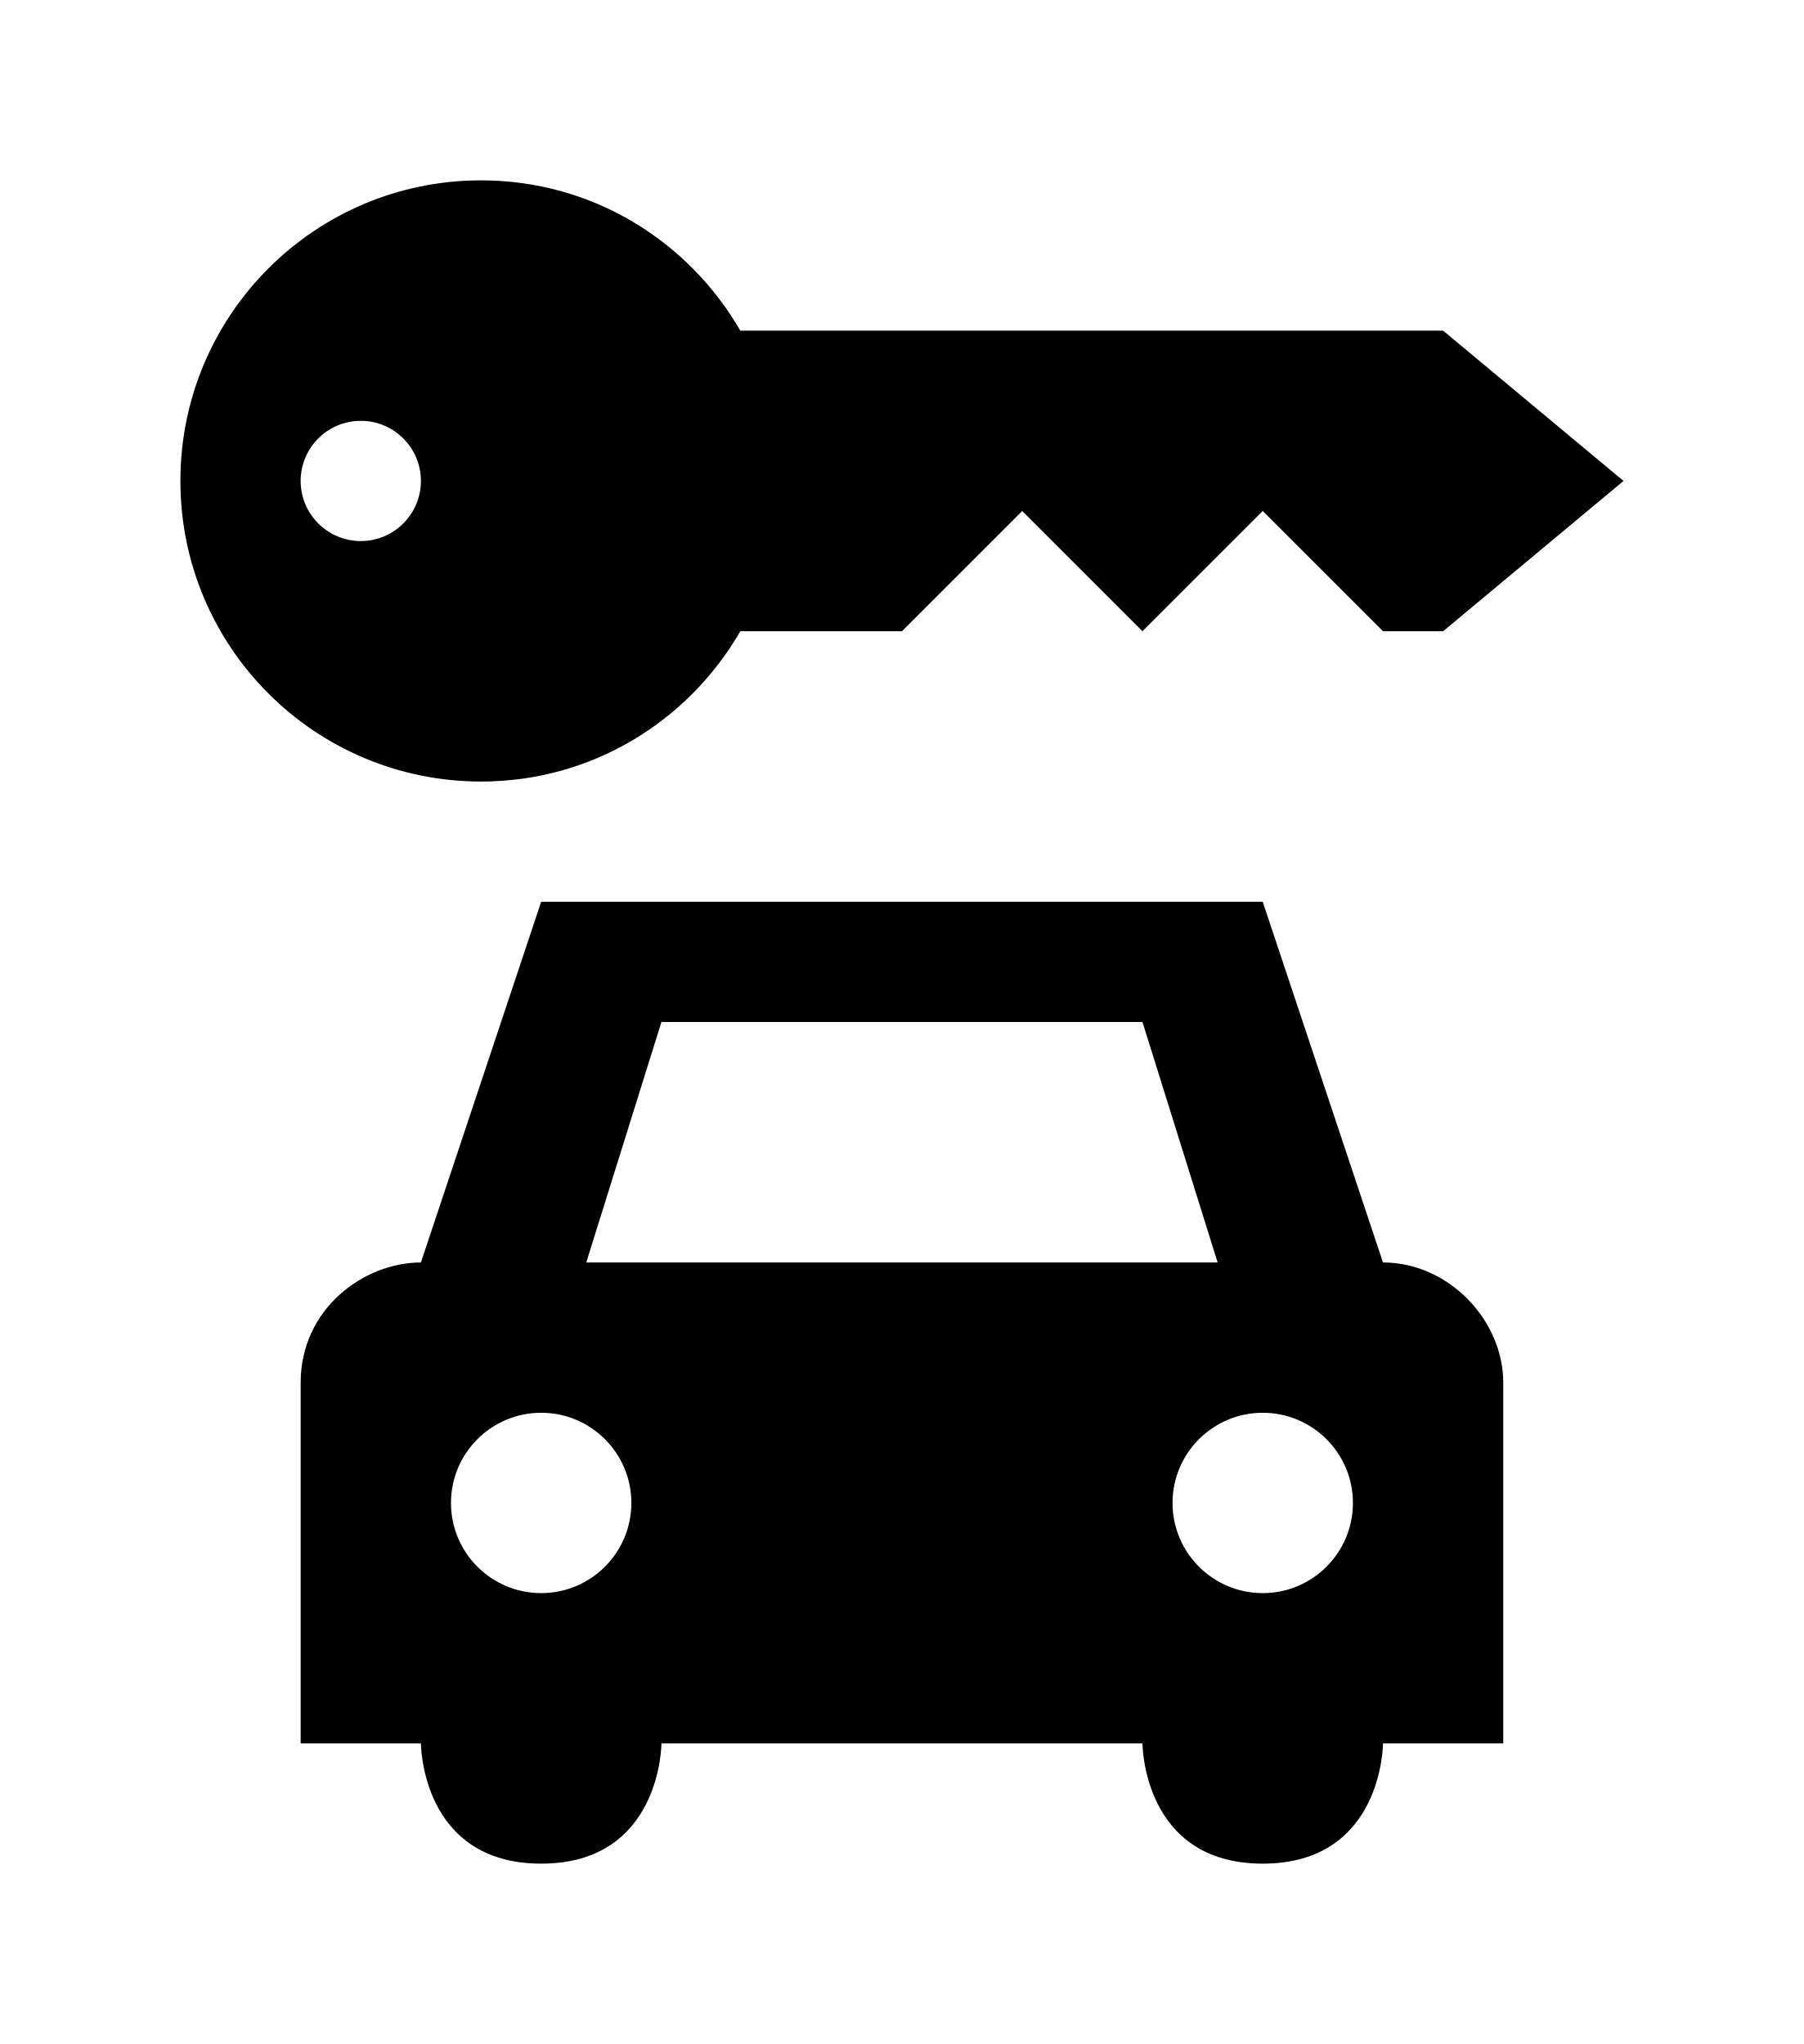
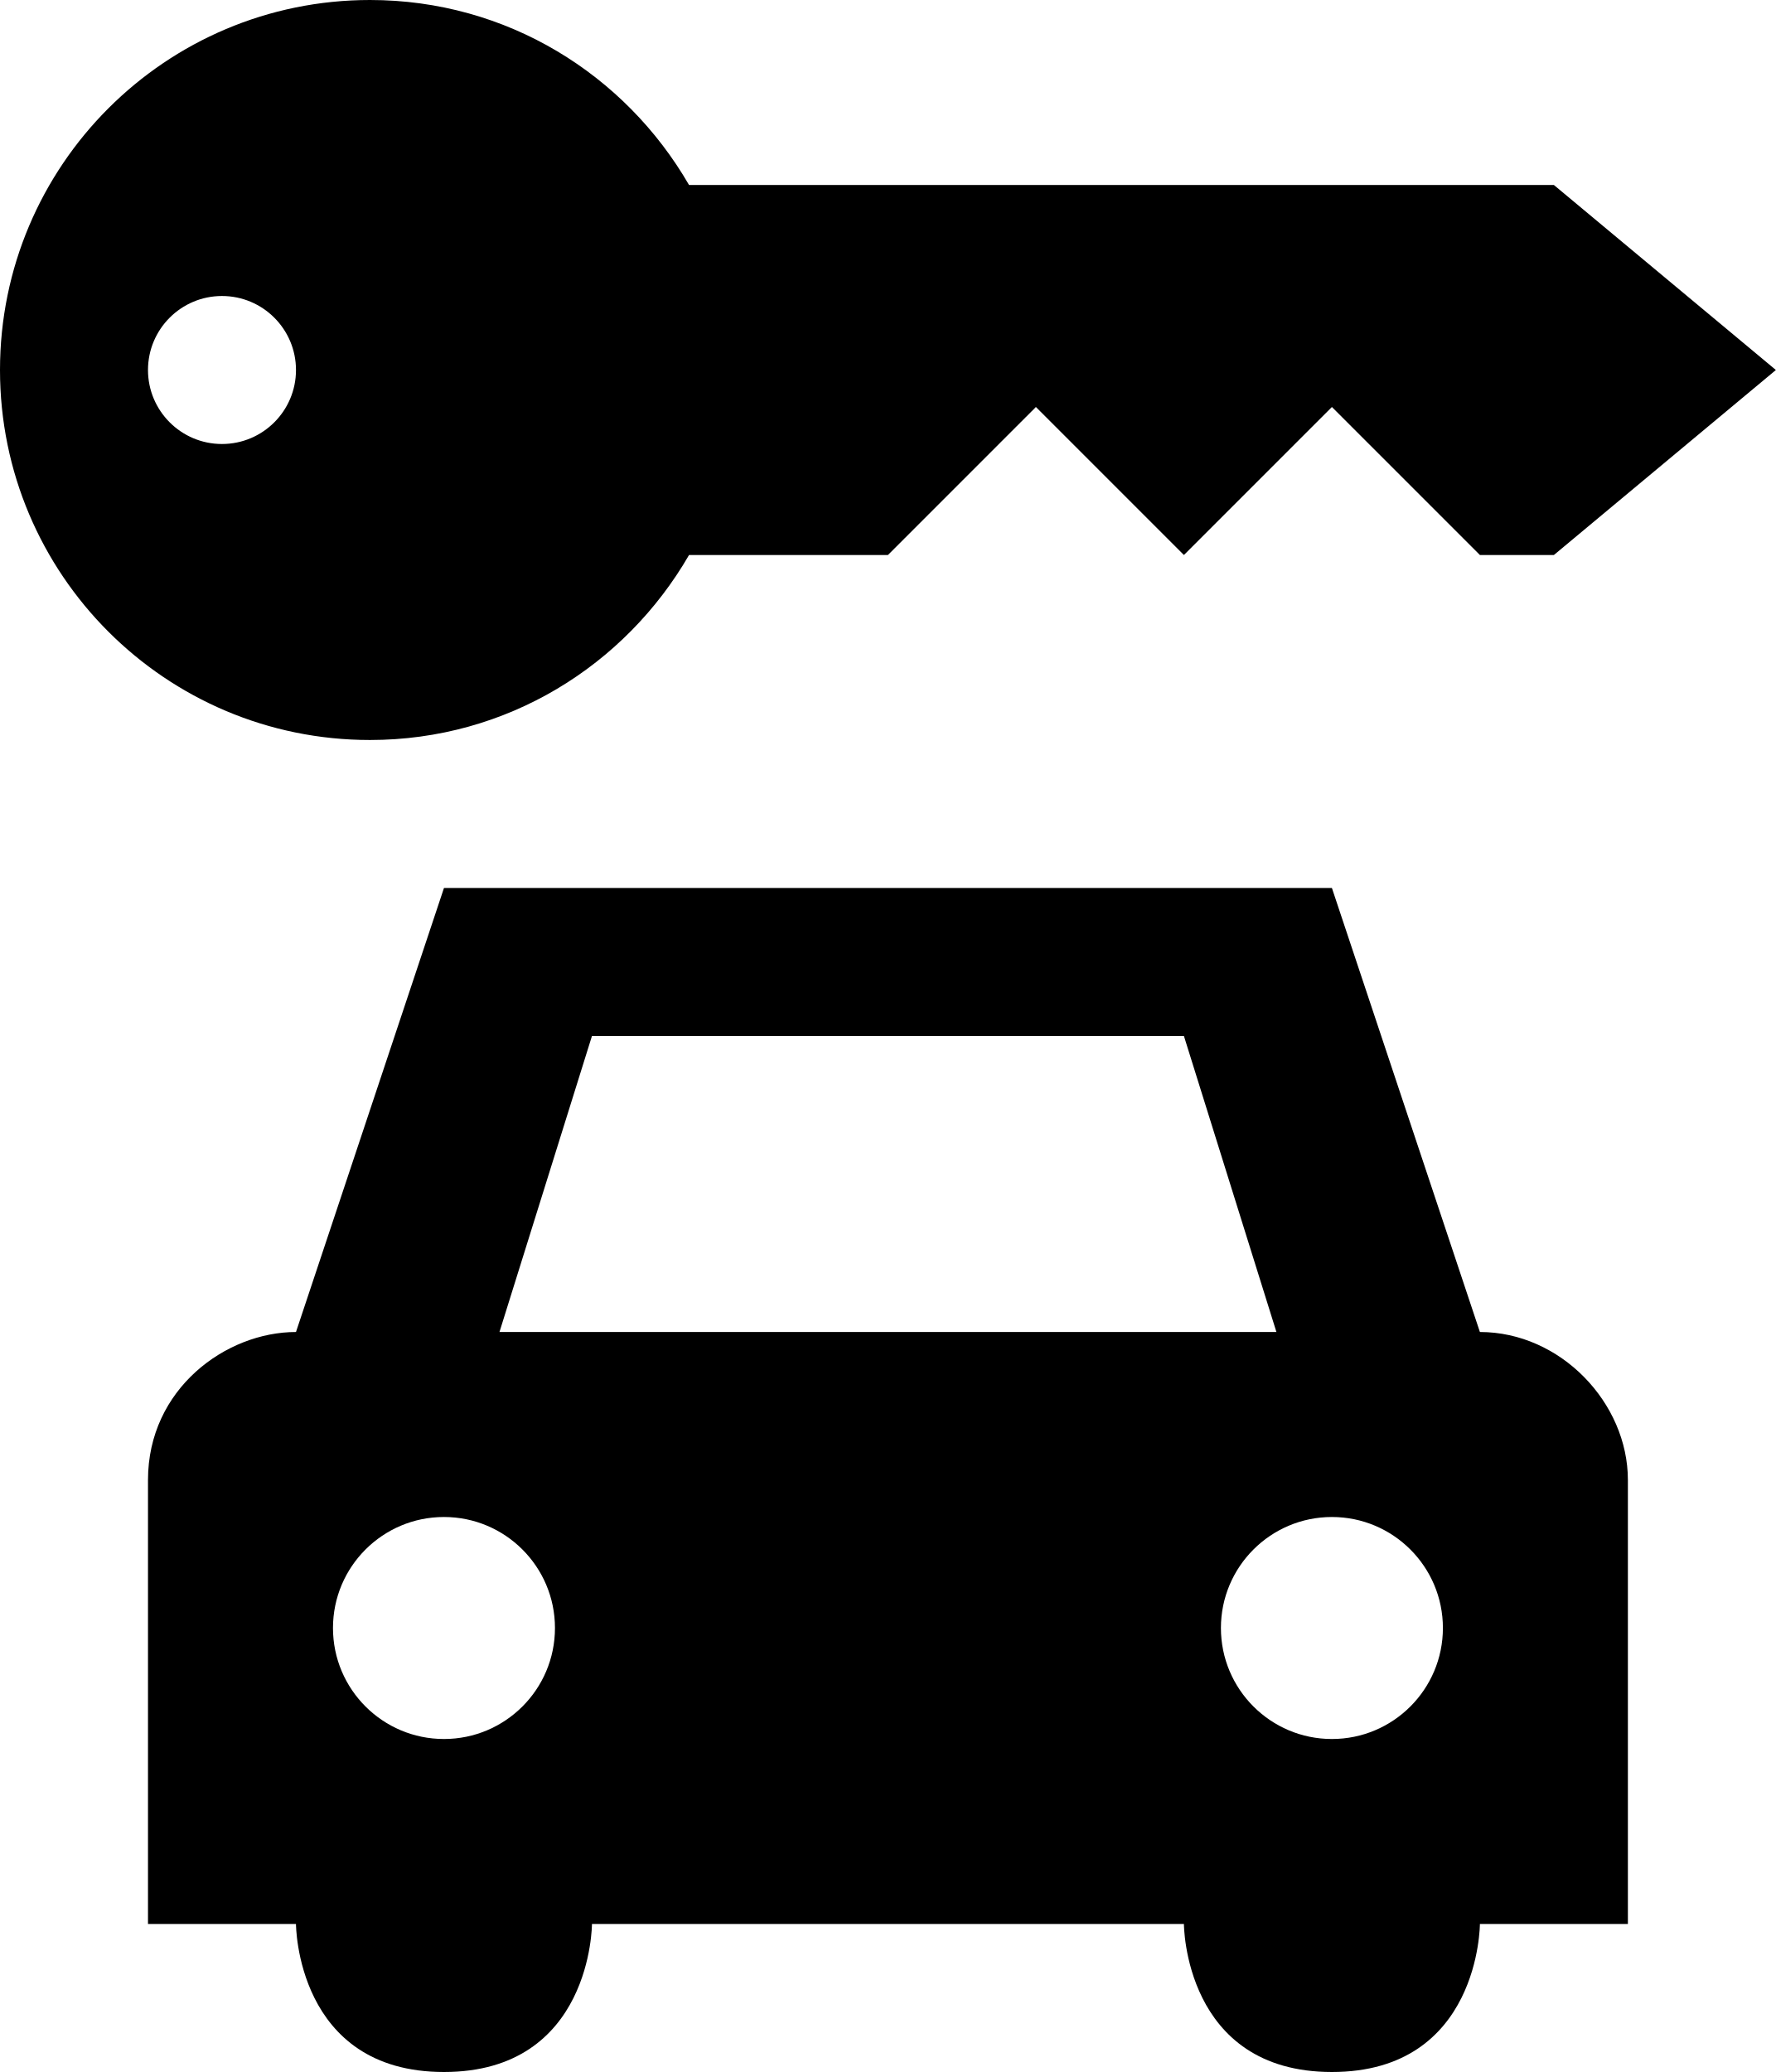
- <svg width="15" height="17">
-   <path d="M 4,1.5 C 2.619,1.5 1.5,2.619 1.5,4 C 1.5,5.381 2.619,6.5 4,6.5 C 4.925,6.5 5.724,5.997 6.156,5.25 H 7.5 L 8.5,4.25 L 9.5,5.25 L 10.5,4.25 L 11.5,5.25 H 12 L 13.5,4 L 12,2.75 H 6.156 C 5.724,2.003 4.925,1.5 4,1.5 Z M 3,3.5 C 3.276,3.5 3.5,3.724 3.5,4 C 3.5,4.276 3.276,4.5 3,4.5 C 2.724,4.5 2.5,4.276 2.5,4 C 2.5,3.724 2.724,3.5 3,3.5 Z M 4.5,7.5 L 3.5,10.5 C 3.027,10.5 2.5,10.884 2.5,11.5 V 14.5 H 3.5 C 3.5,14.5 3.5,15.5 4.5,15.5 C 5.5,15.5 5.5,14.5 5.5,14.5 H 9.5 C 9.5,14.5 9.5,15.5 10.5,15.5 C 11.5,15.5 11.5,14.5 11.5,14.5 H 12.5 V 11.5 C 12.5,10.979 12.045,10.5 11.5,10.5 L 10.5,7.5 Z M 5.5,8.5 H 9.5 L 10.125,10.5 H 4.875 Z M 4.5,11.75 C 4.914,11.75 5.25,12.086 5.25,12.5 C 5.25,12.914 4.914,13.25 4.5,13.25 C 4.086,13.25 3.75,12.914 3.75,12.5 C 3.75,12.086 4.086,11.75 4.5,11.75 Z M 10.5,11.75 C 10.914,11.75 11.25,12.086 11.25,12.5 C 11.25,12.914 10.914,13.25 10.5,13.25 C 10.086,13.25 9.75,12.914 9.75,12.5 C 9.75,12.086 10.086,11.75 10.5,11.75 Z" />
+ <svg xmlns="http://www.w3.org/2000/svg" width="12" height="14">
+   <path d="M 2.5,0 C 1.119,0 0,1.119 0,2.5 0,3.881 1.119,5 2.5,5 3.425,5 4.224,4.497 4.656,3.75 H 6 l 1,-1 1,1 1,-1 1,1 h 0.5 L 12,2.5 10.5,1.25 H 4.656 C 4.224,0.503 3.425,0 2.5,0 Z m -1,2 C 1.776,2 2,2.224 2,2.5 2,2.776 1.776,3 1.5,3 1.224,3 1,2.776 1,2.5 1,2.224 1.224,2 1.5,2 Z M 3,6 2,9 C 1.527,9 1,9.384 1,10 v 3 h 1 c 0,0 0,1 1,1 1,0 1,-1 1,-1 h 4 c 0,0 0,1 1,1 1,0 1,-1 1,-1 h 1 V 10 C 11,9.479 10.545,9 10,9 L 9,6 Z m 1,1 h 4 l 0.625,2 h -5.25 z m -1,3.25 c 0.414,0 0.75,0.336 0.75,0.75 0,0.414 -0.336,0.75 -0.75,0.75 -0.414,0 -0.75,-0.336 -0.75,-0.75 0,-0.414 0.336,-0.75 0.75,-0.75 z m 6,0 c 0.414,0 0.75,0.336 0.75,0.75 0,0.414 -0.336,0.75 -0.75,0.75 -0.414,0 -0.75,-0.336 -0.75,-0.75 0,-0.414 0.336,-0.75 0.75,-0.75 z" />
</svg>
